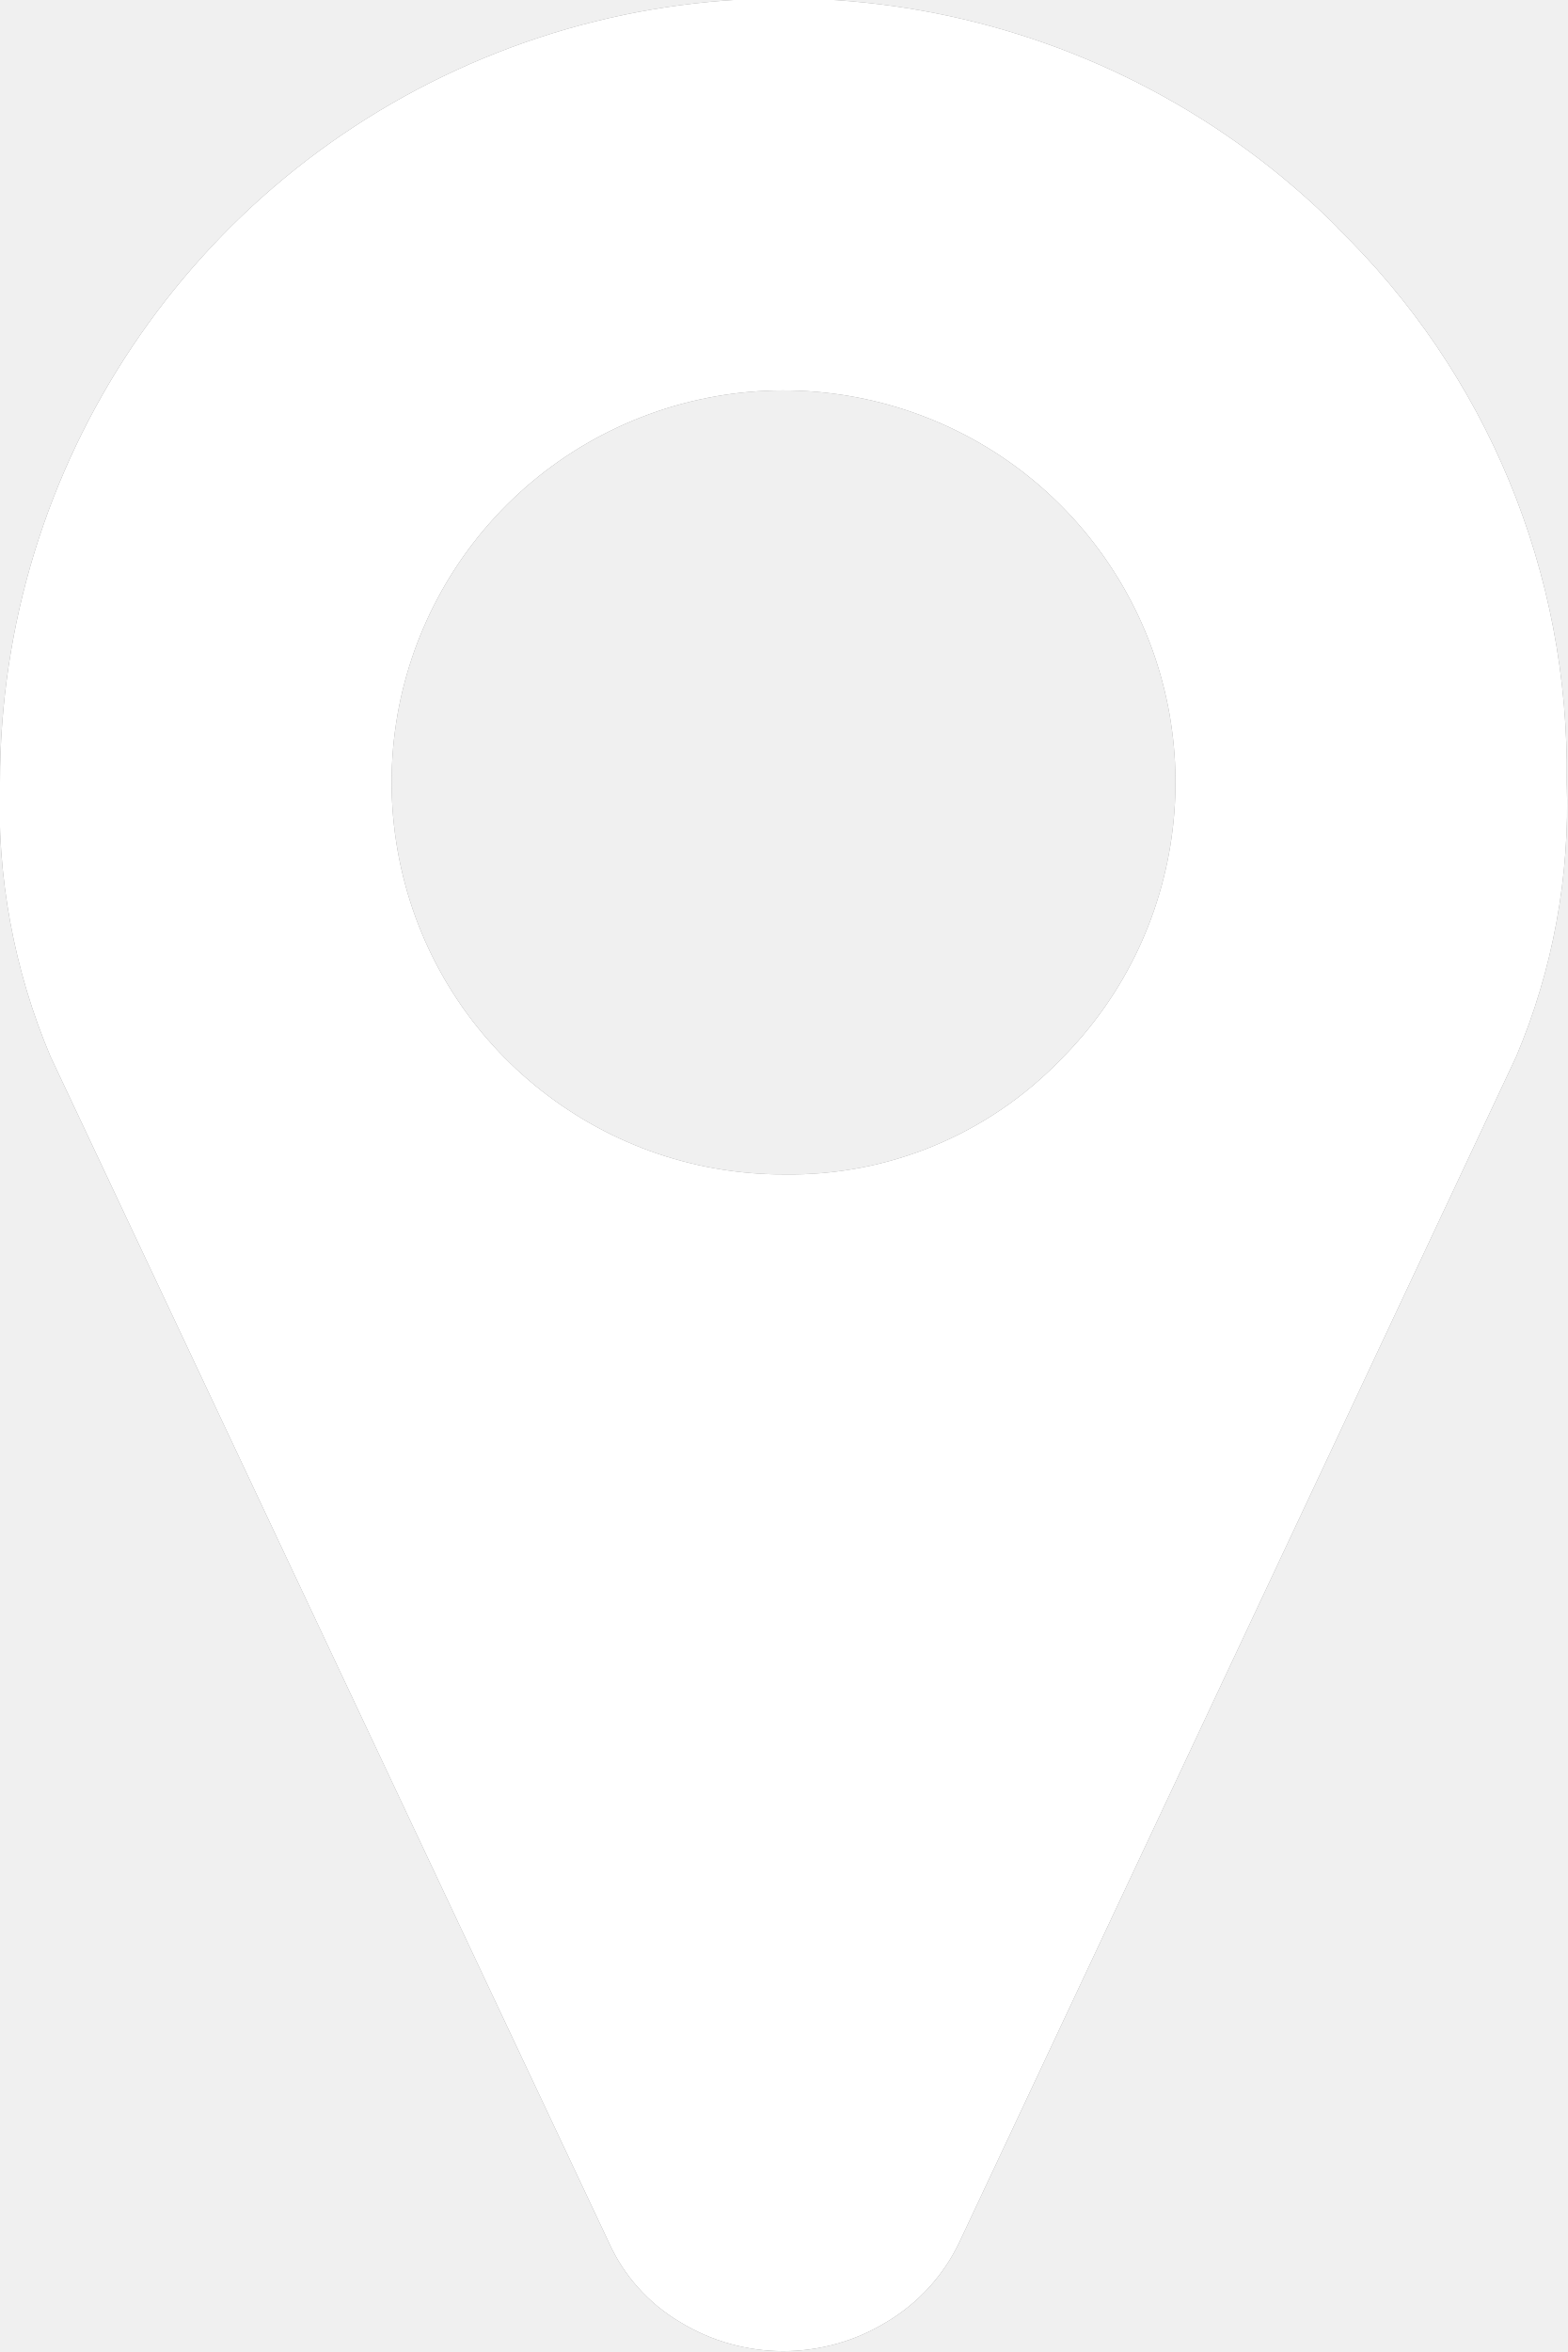
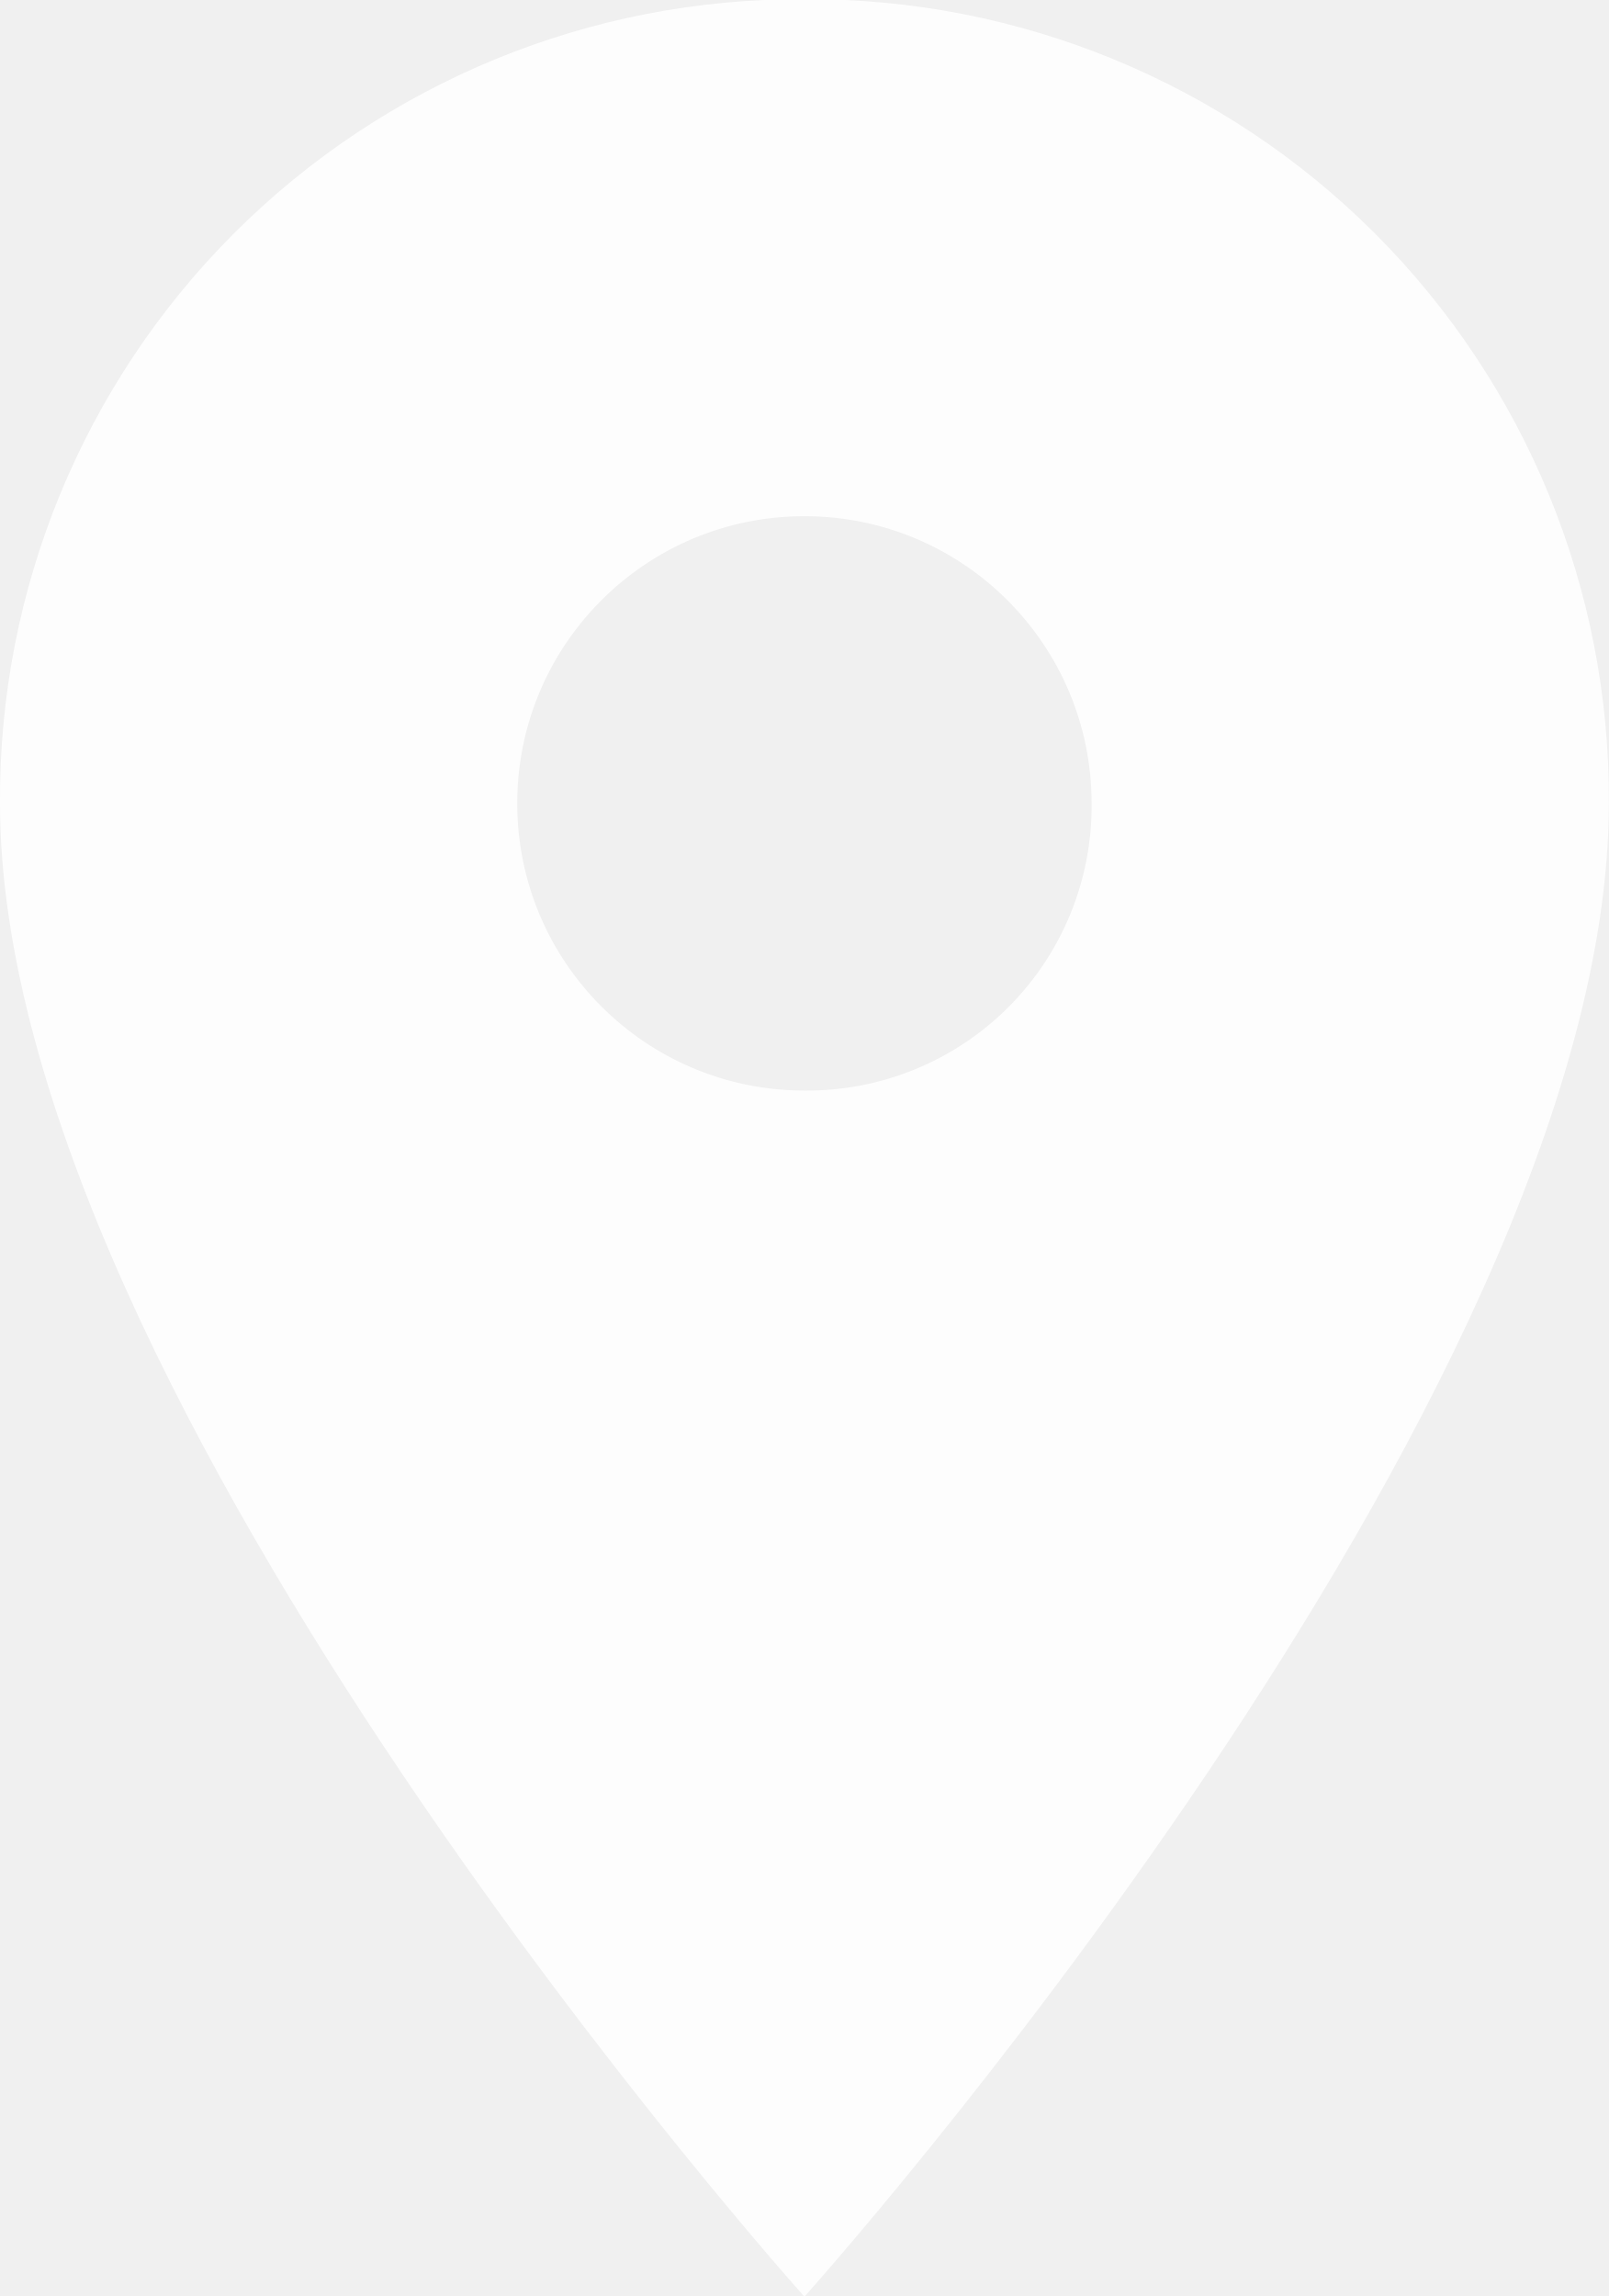
- <svg xmlns="http://www.w3.org/2000/svg" width="8" height="12" viewBox="0 0 8 12">
+ <svg xmlns="http://www.w3.org/2000/svg" width="24" height="34.25" viewBox="0 0 24 34.25">
  <defs>
    <style>
      .cls-1 {
+         fill: #fff;
        fill-rule: evenodd;
-         filter: url(#filter);
+         opacity: 0.87;
      }
    </style>
-     <filter id="filter" x="394" y="25" width="8" height="12" filterUnits="userSpaceOnUse">
-       <feFlood result="flood" flood-color="#fff" />
-       <feComposite result="composite" operator="in" in2="SourceGraphic" />
-       <feBlend result="blend" in2="SourceGraphic" />
-     </filter>
  </defs>
-   <path id="fa-map-marker" class="cls-1" d="M398,30.992a2,2,0,1,1,1.413-.586A1.923,1.923,0,0,1,398,30.992Zm2.827-4.83A4,4,0,0,0,394,28.991a3.289,3.289,0,0,0,.258,1.4l2.849,6.05a0.9,0.9,0,0,0,.363.406,1.009,1.009,0,0,0,1.054,0,0.945,0.945,0,0,0,.371-0.406l2.842-6.05a3.289,3.289,0,0,0,.258-1.4A3.86,3.86,0,0,0,400.824,26.162Z" transform="translate(-394 -25)" />
+   <path id="placeholder" class="cls-1" d="M532.5,925.864a11.921,11.921,0,0,0-12,11.994c0,8.911,12,22.277,12,22.277s12-13.366,12-22.277A11.921,11.921,0,0,0,532.5,925.864Zm0,16.279a4.284,4.284,0,1,1,4.284-4.285A4.243,4.243,0,0,1,532.5,942.143Z" transform="translate(-520.5 -925.875)" />
</svg>
